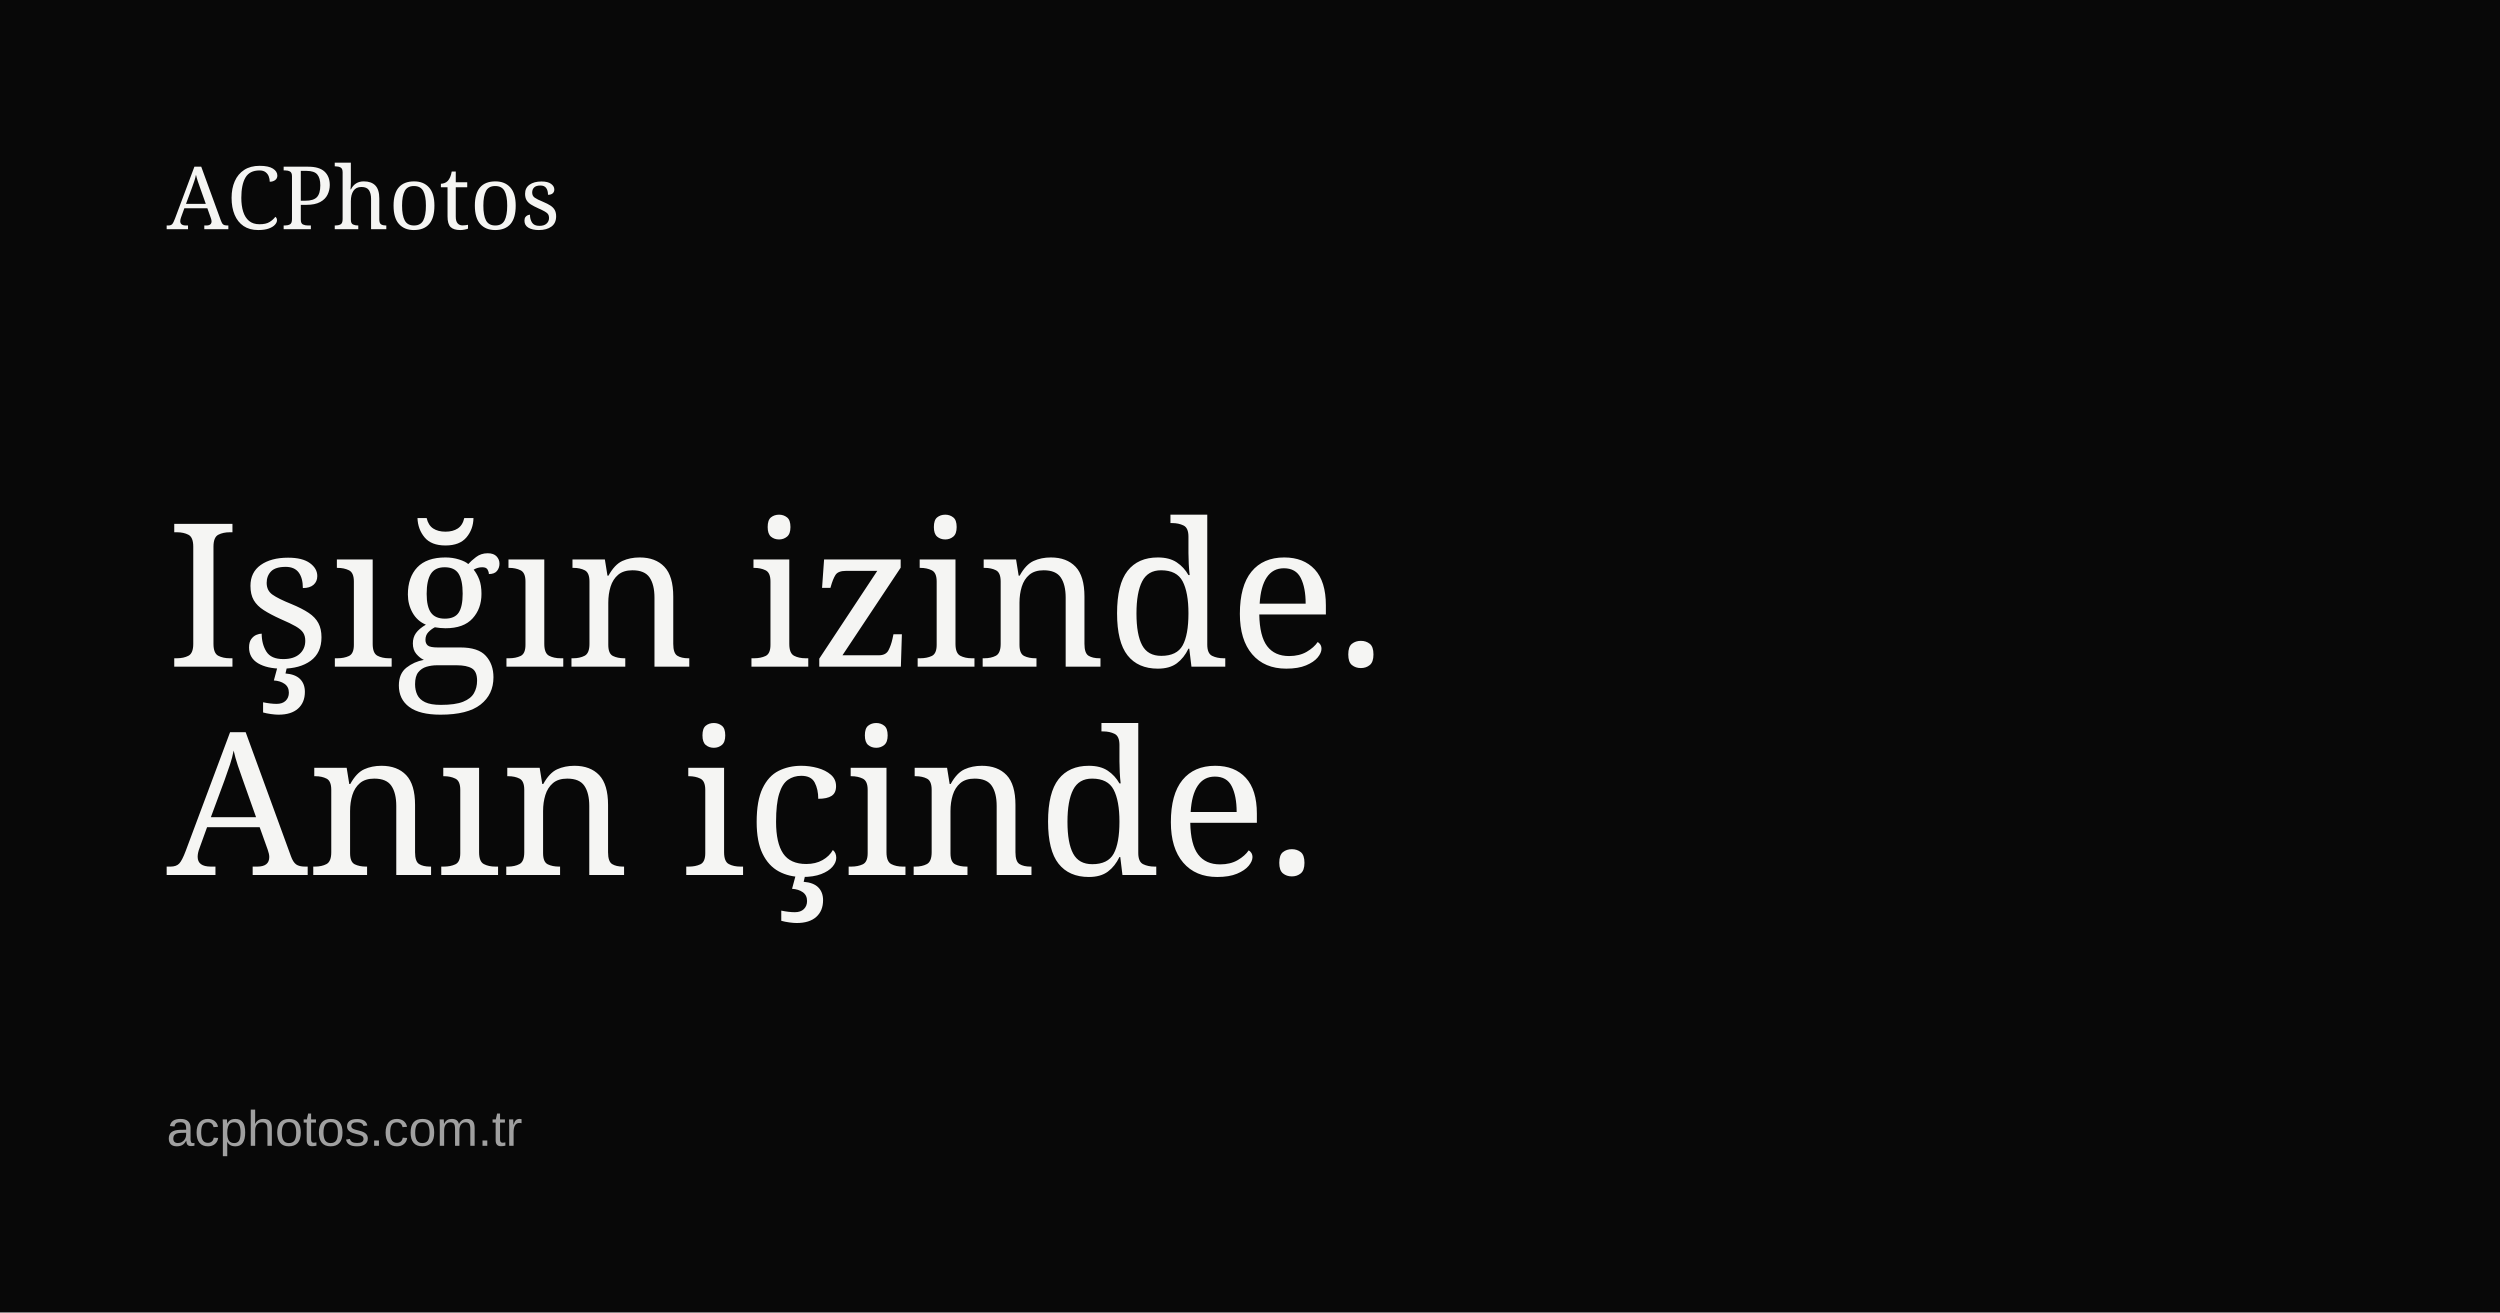
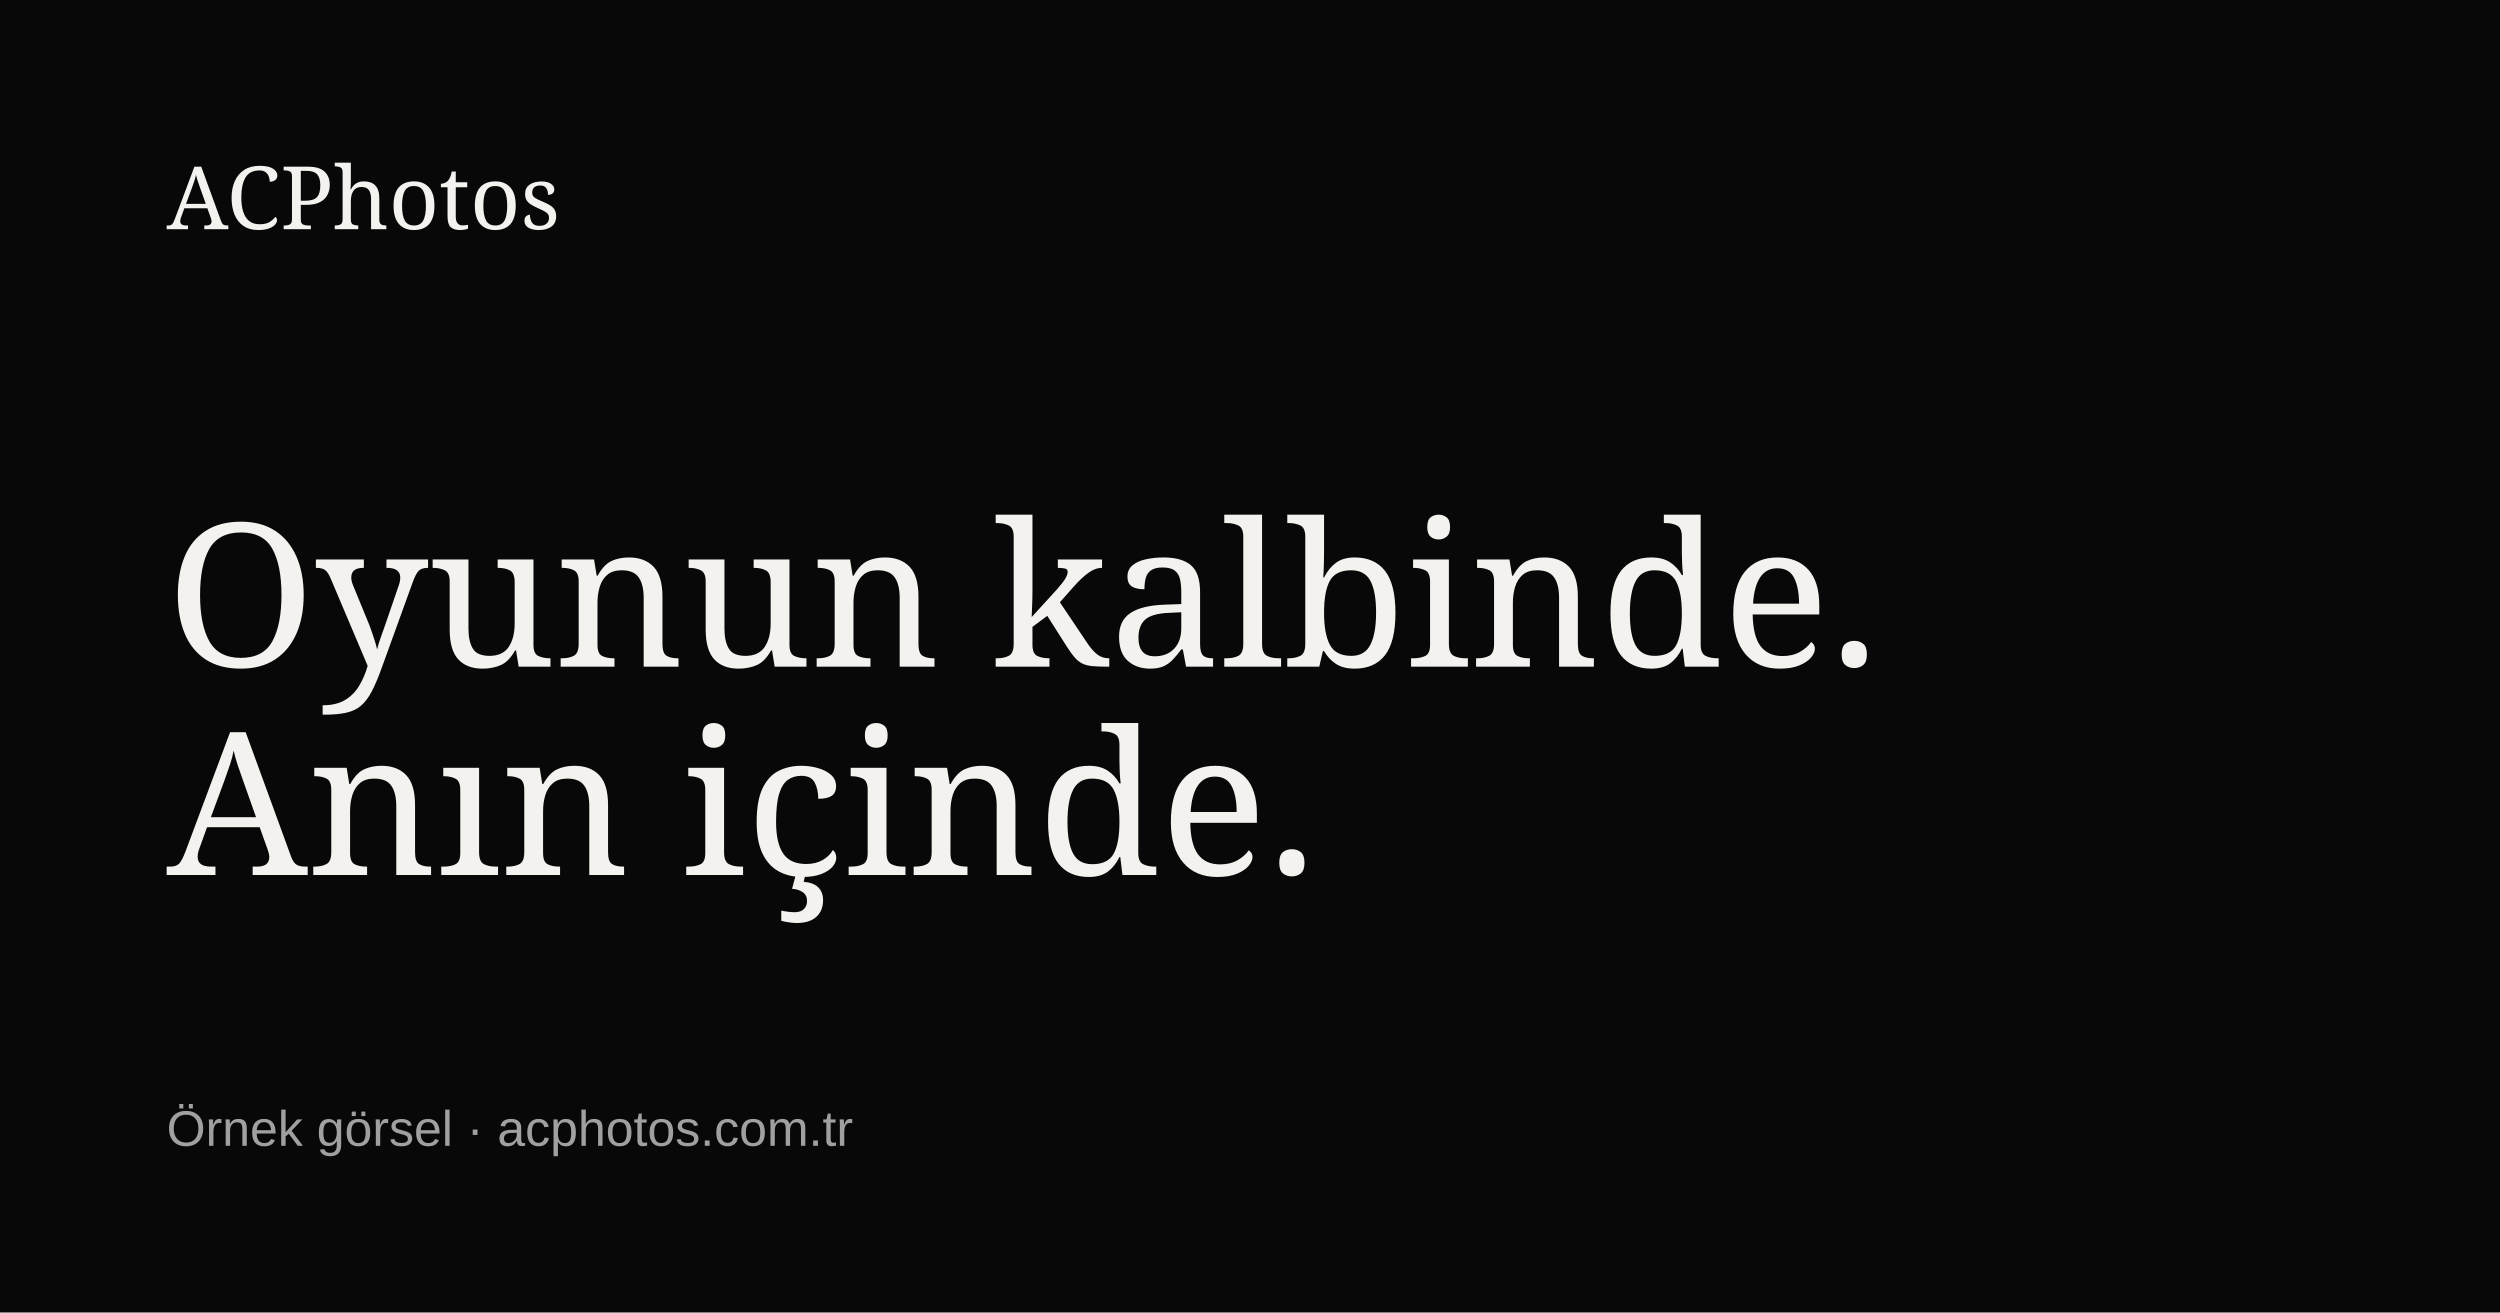
<svg xmlns="http://www.w3.org/2000/svg" width="1200" height="630" viewBox="0 0 1200 630">
  <rect width="1200" height="630" fill="#080808" />
-   <text x="80" y="110" fill="#f5f5f3" font-family="Georgia" font-size="42">ACPhotos</text>
-   <text x="80" y="320" fill="#f5f5f3" font-family="Georgia" font-size="96">Işığın izinde.</text>
-   <text x="80" y="420" fill="#f5f5f3" font-family="Georgia" font-size="96">Anın içinde.</text>
-   <text x="80" y="550" fill="#a0a0a0" font-family="Arial" font-size="24">acphotos.com.tr</text>
+   <text x="80" y="110" fill="#f3f2ef" font-family="Georgia, serif" font-size="42">ACPhotos</text>
+   <text x="80" y="320" fill="#f3f2ef" font-family="Georgia, serif" font-size="96">Oyunun kalbinde.</text>
+   <text x="80" y="420" fill="#f3f2ef" font-family="Georgia, serif" font-size="96">Anın içinde.</text>
+   <text x="80" y="550" fill="#a0a0a0" font-family="Arial, sans-serif" font-size="24">Örnek görsel · acphotos.com.tr</text>
</svg>
